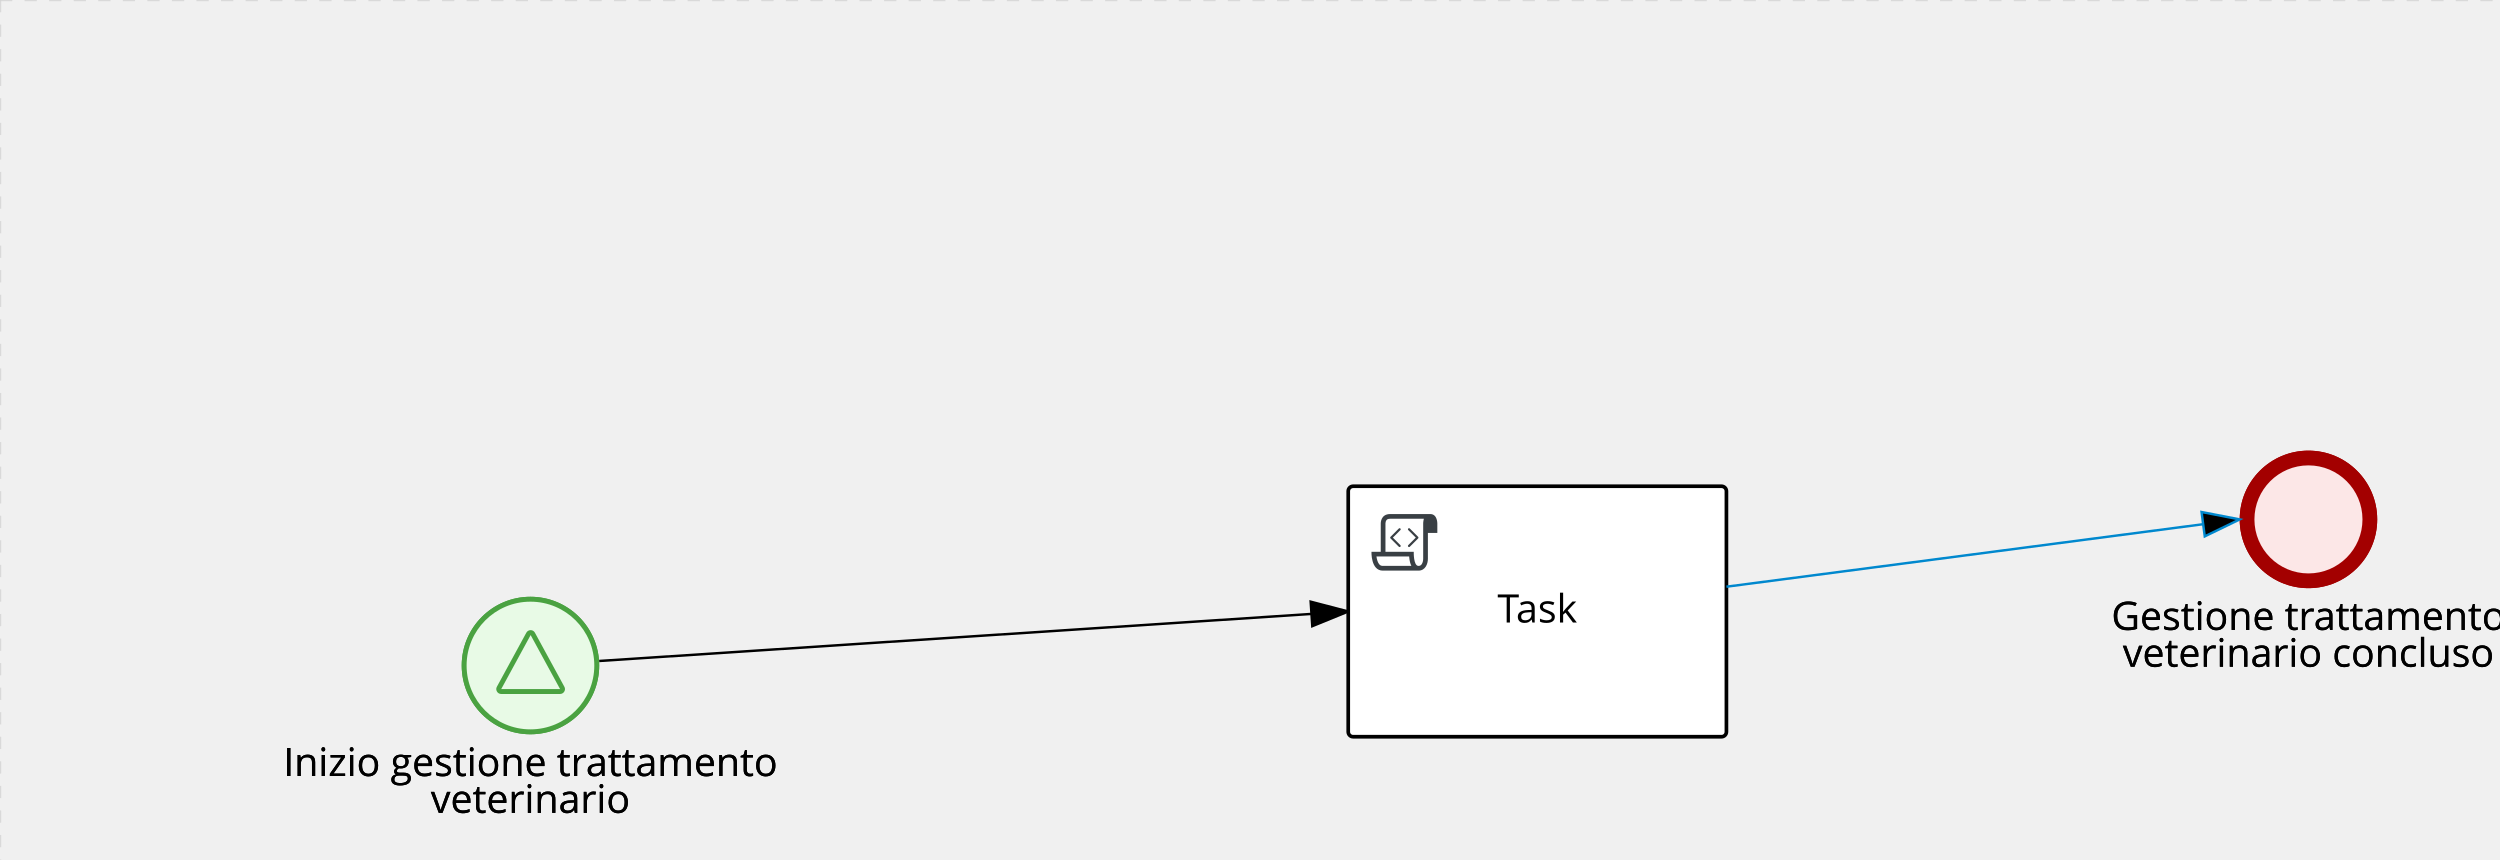
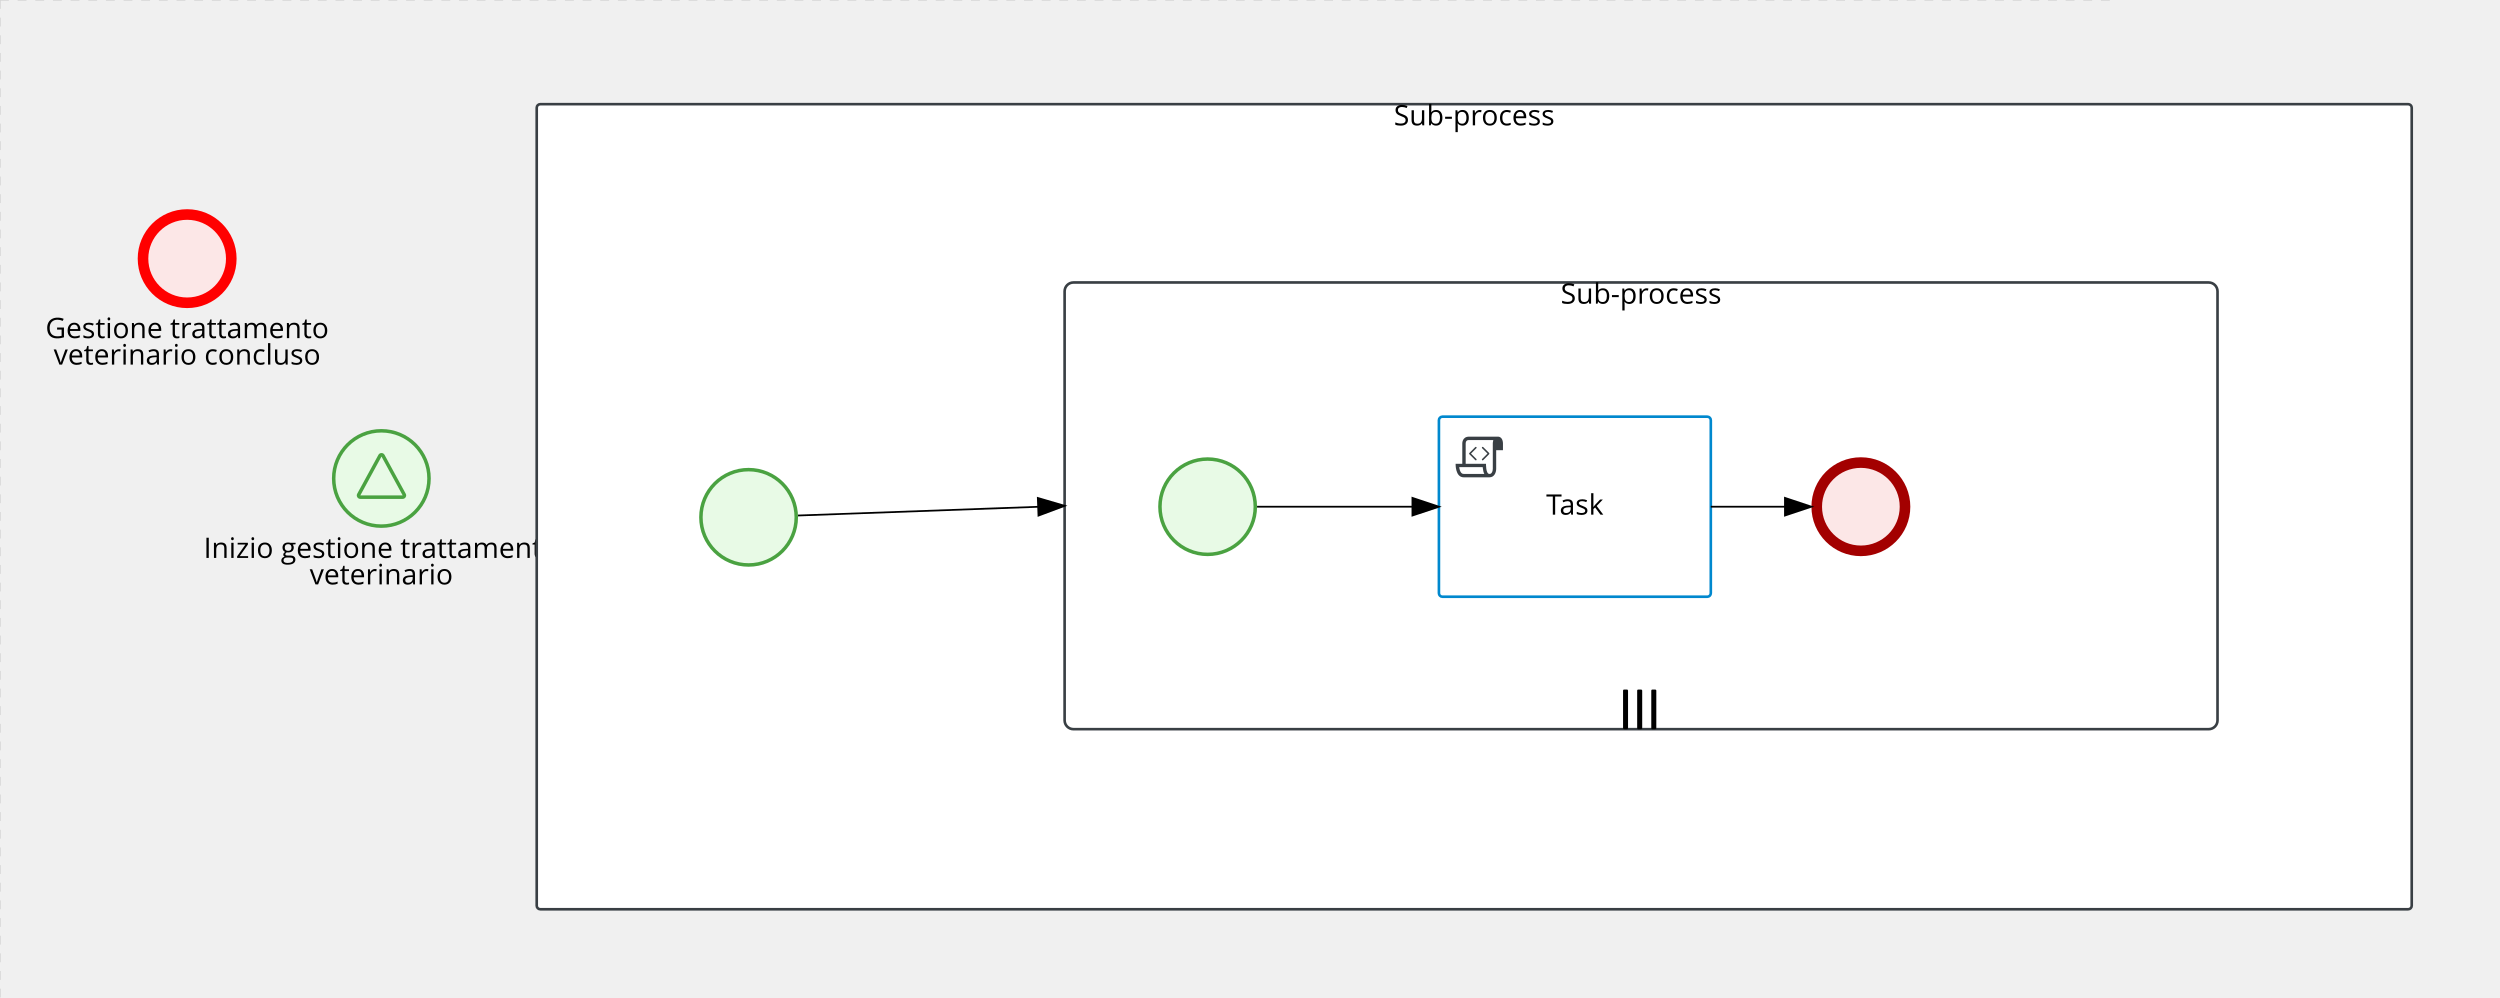
- <svg xmlns="http://www.w3.org/2000/svg" version="1.1" width="1018" height="350" viewBox="0 0 1018 350">
+ <svg xmlns="http://www.w3.org/2000/svg" version="1.1" width="1416" height="565" viewBox="0 0 1416 565">
  <defs />
  <g transform="matrix(1,0,0,1,0,0)">
    <g>
      <g>
        <g>
          <path fill="none" stroke="#d3d3d3" paint-order="fill stroke markers" d=" M 0 0 L 1200 0" stroke-miterlimit="10" stroke-opacity="0.8" stroke-dasharray="5" />
        </g>
        <g>
          <path fill="none" stroke="#d3d3d3" paint-order="fill stroke markers" d=" M 0 0 L 0 800" stroke-miterlimit="10" stroke-opacity="0.8" stroke-dasharray="5" />
        </g>
      </g>
      <g id="_0299E560-6752-4F0E-88F5-45A45AD0F503" bpmn2nodeid="_0299E560-6752-4F0E-88F5-45A45AD0F503" transform="matrix(1,0,0,1,188,243)">
        <g>
          <path fill="none" stroke="none" />
        </g>
        <g transform="matrix(0.125,0,0,0.125,0,0)">
          <g transform="matrix(1,0,0,1,0,0)">
            <path fill="#e8fae6" stroke="none" id="_0299E560-6752-4F0E-88F5-45A45AD0F503?shapeType=BACKGROUND" paint-order="stroke fill markers" d=" M 0 0 M 444 224 C 444 263.9 434.2 300.8 414.4 334.5 C 394.7 368.2 368 394.9 334.4 414.5 C 300.8 434.1 263.9 444 224 444 C 184.1 444 147.2 434.2 113.5 414.4 C 79.8 394.7 53.1 368 33.5 334.4 C 13.9 300.8 4 263.9 4 224 C 4 184.1 13.8 147.2 33.6 113.5 C 53.4 79.8 80.1 53.1 113.6 33.5 C 147.1 13.9 184.1 4 224 4 C 263.9 4 300.8 13.8 334.5 33.6 C 368.2 53.4 394.9 80.1 414.5 113.6 C 434.1 147.1 444 184.1 444 224 Z" />
          </g>
          <g>
            <g transform="matrix(1,0,0,1,0,0)">
              <g transform="matrix(1,0,0,1,0,0)">
-                 <path fill="rgb(74,162,65)" stroke="none" id="_0299E560-6752-4F0E-88F5-45A45AD0F503?shapeType=BORDER&amp;renderType=FILL" paint-order="stroke fill markers" d=" M 0 0 M 224 0 C 100.3 0 0 100.3 0 224 C 0 347.7 100.3 448 224 448 C 347.7 448 448 347.7 448 224 C 448 100.3 347.7 0 224 0 Z M 0 0 M 224 432 C 109.1 432 16 338.9 16 224 C 16 109.1 109.1 16 224 16 C 338.9 16 432 109.1 432 224 C 432 338.9 338.9 432 224 432 Z" />
+                 <path fill="#4aa241" stroke="none" id="_0299E560-6752-4F0E-88F5-45A45AD0F503?shapeType=BORDER&amp;renderType=FILL" paint-order="stroke fill markers" d=" M 0 0 M 224 0 C 100.3 0 0 100.3 0 224 C 0 347.7 100.3 448 224 448 C 347.7 448 448 347.7 448 224 C 448 100.3 347.7 0 224 0 Z M 0 0 M 224 432 C 109.1 432 16 338.9 16 224 C 16 109.1 109.1 16 224 16 C 338.9 16 432 109.1 432 224 C 432 338.9 338.9 432 224 432 Z" />
              </g>
            </g>
          </g>
          <g>
            <g transform="matrix(1,0,0,1,0,0)">
              <g transform="matrix(1,0,0,1,0,0)">
                <path fill="#4aa241" stroke="none" id="_0299E560-6752-4F0E-88F5-45A45AD0F503_signal-catching" paint-order="stroke fill markers" d=" M 0 0 M 224.6 124.8 L 320.5 300.7 L 128.8 300.7 L 224.6 124.8 M 224.6 108.7 C 221.7 108.7 219 109.5 216.5 110.9 C 214 112.3 212.1 114.5 210.6 117 L 114.7 293 C 111.8 298.2 111.9 303.5 114.9 308.8 C 116.3 311.2 118.2 313.2 120.7 314.6 C 123.1 316 125.8 316.7 128.7 316.7 L 320.5 316.7 C 323.4 316.7 325.9 316 328.4 314.6 C 330.9 313.2 332.8 311.3 334.2 308.8 C 337.3 303.6 337.3 298.3 334.4 293 L 238.5 117 C 237.1 114.4 235.2 112.4 232.7 110.9 C 230.2 109.4 227.5 108.7 224.6 108.7 L 224.6 108.7 Z" />
              </g>
            </g>
          </g>
        </g>
        <g transform="matrix(1,0,0,1,-74.73438,61)">
          <text fill="#000000" stroke="none" font-family="Open Sans" font-size="12pt" font-style="normal" font-weight="normal" text-decoration="normal" x="102.734" y="12" text-anchor="middle" dominant-baseline="alphabetic">Inizio gestione trattamento </text>
          <text fill="#000000" stroke="none" font-family="Open Sans" font-size="12pt" font-style="normal" font-weight="normal" text-decoration="normal" x="102.734" y="27" text-anchor="middle" dominant-baseline="alphabetic">               veterinario               </text>
        </g>
      </g>
-       <g id="_0299E560-6752-4F0E-88F5-45A45AD0F503" bpmn2nodeid="_0299E560-6752-4F0E-88F5-45A45AD0F503" transform="matrix(1,0,0,1,188,243)">
+       <g transform="matrix(1,0,0,1,188,243)" />
+       <g id="_F8D72C71-E59F-4D42-A8E3-C8FAC356B5CA" bpmn2nodeid="_F8D72C71-E59F-4D42-A8E3-C8FAC356B5CA" transform="matrix(1,0,0,1,78,118.5)">
        <g>
          <path fill="none" stroke="none" />
        </g>
        <g transform="matrix(0.125,0,0,0.125,0,0)">
          <g transform="matrix(1,0,0,1,0,0)">
-             <path fill="#e8fae6" stroke="none" id="_0299E560-6752-4F0E-88F5-45A45AD0F503?shapeType=BACKGROUND" paint-order="stroke fill markers" d=" M 0 0 M 444 224 C 444 263.9 434.2 300.8 414.4 334.5 C 394.7 368.2 368 394.9 334.4 414.5 C 300.8 434.1 263.9 444 224 444 C 184.1 444 147.2 434.2 113.5 414.4 C 79.8 394.7 53.1 368 33.5 334.4 C 13.9 300.8 4 263.9 4 224 C 4 184.1 13.8 147.2 33.6 113.5 C 53.4 79.8 80.1 53.1 113.6 33.5 C 147.1 13.9 184.1 4 224 4 C 263.9 4 300.8 13.8 334.5 33.6 C 368.2 53.4 394.9 80.1 414.5 113.6 C 434.1 147.1 444 184.1 444 224 Z" />
-           </g>
-           <g>
-             <g transform="matrix(1,0,0,1,0,0)">
-               <g transform="matrix(1,0,0,1,0,0)">
-                 <path fill="rgb(74,162,65)" stroke="none" id="_0299E560-6752-4F0E-88F5-45A45AD0F503?shapeType=BORDER&amp;renderType=FILL" paint-order="stroke fill markers" d=" M 0 0 M 224 0 C 100.3 0 0 100.3 0 224 C 0 347.7 100.3 448 224 448 C 347.7 448 448 347.7 448 224 C 448 100.3 347.7 0 224 0 Z M 0 0 M 224 432 C 109.1 432 16 338.9 16 224 C 16 109.1 109.1 16 224 16 C 338.9 16 432 109.1 432 224 C 432 338.9 338.9 432 224 432 Z" />
-               </g>
-             </g>
-           </g>
-           <g>
-             <g transform="matrix(1,0,0,1,0,0)">
-               <g transform="matrix(1,0,0,1,0,0)">
-                 <path fill="#4aa241" stroke="none" id="_0299E560-6752-4F0E-88F5-45A45AD0F503_signal-catching" paint-order="stroke fill markers" d=" M 0 0 M 224.6 124.8 L 320.5 300.7 L 128.8 300.7 L 224.6 124.8 M 224.6 108.7 C 221.7 108.7 219 109.5 216.5 110.9 C 214 112.3 212.1 114.5 210.6 117 L 114.7 293 C 111.8 298.2 111.9 303.5 114.9 308.8 C 116.3 311.2 118.2 313.2 120.7 314.6 C 123.1 316 125.8 316.7 128.7 316.7 L 320.5 316.7 C 323.4 316.7 325.9 316 328.4 314.6 C 330.9 313.2 332.8 311.3 334.2 308.8 C 337.3 303.6 337.3 298.3 334.4 293 L 238.5 117 C 237.1 114.4 235.2 112.4 232.7 110.9 C 230.2 109.4 227.5 108.7 224.6 108.7 L 224.6 108.7 Z" />
-               </g>
-             </g>
-           </g>
-         </g>
-         <g transform="matrix(1,0,0,1,-74.73438,61)">
-           <text fill="#000000" stroke="none" font-family="Open Sans" font-size="12pt" font-style="normal" font-weight="normal" text-decoration="normal" x="102.734" y="12" text-anchor="middle" dominant-baseline="alphabetic">Inizio gestione trattamento </text>
-           <text fill="#000000" stroke="none" font-family="Open Sans" font-size="12pt" font-style="normal" font-weight="normal" text-decoration="normal" x="102.734" y="27" text-anchor="middle" dominant-baseline="alphabetic">               veterinario               </text>
-         </g>
-       </g>
-       <g id="_C0370C36-07C3-4D7A-8CD7-7AE5ED97FAAB" bpmn2nodeid="_C0370C36-07C3-4D7A-8CD7-7AE5ED97FAAB" transform="matrix(1,0,0,1,0,0)">
-         <g>
-           <path fill="none" stroke="#000000" paint-order="fill stroke markers" d=" M 244 269.15 L 534.033 249.989" stroke-miterlimit="10" stroke-dasharray="" />
-         </g>
-         <g transform="matrix(1,0,0,1,244,269.1502)" />
-         <g transform="matrix(0.06592236,0.9978248,-0.9978248,0.06592236,548.6704,244.0109)">
-           <path fill="#000000" stroke="#000000" paint-order="fill stroke markers" d=" M 10 15 L 0 15 L 5 0 Z" stroke-miterlimit="10" stroke-dasharray="" />
-         </g>
-         <g transform="matrix(1,0,0,1,297.3767,249.0968)" />
-       </g>
-       <g transform="matrix(1,0,0,1,188,243)" />
-       <g id="_9946B04E-A525-4887-8867-6440FB9FCFE5" bpmn2nodeid="_9946B04E-A525-4887-8867-6440FB9FCFE5" transform="matrix(1,0,0,1,549,198)">
-         <g>
-           <path fill="none" stroke="none" />
-         </g>
-         <g transform="matrix(1,0,0,1,0,0)">
-           <path fill="#ffffff" stroke="none" id="_9946B04E-A525-4887-8867-6440FB9FCFE5?shapeType=BACKGROUND" paint-order="stroke fill markers" d=" M 2 0 L 152 0 L 152 0 A 2 2 0 0 1 154 2 L 154 100 L 154 100 A 2 2 0 0 1 152 102 L 2 102 L 2 102 A 2 2 0 0 1 0 100 L 0 2 L 0 2 A 2 2 0 0 1 2 0 Z" />
-         </g>
-         <g transform="matrix(1,0,0,1,0,0)">
-           <path fill="none" stroke="rgb(0,0,0)" id="_9946B04E-A525-4887-8867-6440FB9FCFE5?shapeType=BORDER&amp;renderType=STROKE" paint-order="fill stroke markers" d=" M 2 0 L 152 0 L 152 0 A 2 2 0 0 1 154 2 L 154 100 L 154 100 A 2 2 0 0 1 152 102 L 2 102 L 2 102 A 2 2 0 0 1 0 100 L 0 2 L 0 2 A 2 2 0 0 1 2 0 Z" stroke-miterlimit="10" stroke-width="1.5" stroke-dasharray="" />
-         </g>
-         <g>
-           <g transform="matrix(0.06,0,0,0.06,9.4,9.4)">
-             <g transform="matrix(1,0,0,1,0,0)">
-               <path fill="#393f44" stroke="none" id="_9946B04E-A525-4887-8867-6440FB9FCFE5_task__zJLF__xCwC" paint-order="stroke fill markers" d=" M 0 0 M 197.3 130.2 C 194.4 127.3 189.6 127.3 186.7 130.2 L 130.2 186.7 C 127.3 189.6 127.3 194.4 130.2 197.3 L 186.7 253.8 C 188.1 255.3 190.1 256 192 256 C 193.9 256 195.9 255.3 197.3 253.7 C 200.2 250.8 200.2 246 197.3 243.1 L 146.2 192 L 197.3 140.8 C 200.2 137.9 200.2 133.1 197.3 130.2 Z" />
-             </g>
-             <g transform="matrix(1,0,0,1,0,0)">
-               <path fill="#393f44" stroke="none" id="_9946B04E-A525-4887-8867-6440FB9FCFE5_task__zJLF__eBb6" paint-order="stroke fill markers" d=" M 0 0 M 261.3 130.2 C 258.4 127.3 253.6 127.3 250.7 130.2 C 247.8 133.1 247.8 137.9 250.7 140.8 L 301.8 191.9 L 250.7 243 C 247.8 245.9 247.8 250.7 250.7 253.6 C 252.1 255.3 254.1 256 256 256 C 257.9 256 259.9 255.3 261.3 253.8 L 317.8 197.3 C 320.7 194.4 320.7 189.6 317.8 186.7 L 261.3 130.2 Z" />
-             </g>
-             <g transform="matrix(1,0,0,1,0,0)">
-               <path fill="#393f44" stroke="none" id="_9946B04E-A525-4887-8867-6440FB9FCFE5_task__zJLF__4RHr" paint-order="stroke fill markers" d=" M 0 0 M 400 32 C 400 32 152.8 32 128 32 C 62 32 64 96 64 96 L 64 288 L 1 288 C 1 288 -4 416 78 416 L 320 416 C 368 416 384 368 384 336 C 384 314.2 384 224.4 384 160 L 448 160 L 448 96 C 448 96 449 32 400 32 Z M 0 0 M 78 383.9 C 68.5 383.9 61.6 381.1 55.5 374.9 C 43.4 362.4 37.5 339.6 34.9 320 L 256.9 320 C 257.1 322.7 257.3 325.4 257.6 328.2 C 260 351.6 264.7 370.1 271.9 383.9 L 78 383.9 L 78 383.9 Z M 0 0 M 352 336 C 352 345.9 349.6 360.3 342.9 371 C 337.2 380.1 330.4 384 320 384 C 285 384 288 288 288 288 L 96 288 L 96 96 L 96 95.9 L 96 95.1 C 96 90.6 97.6 78.3 104.7 71.2 C 106.5 69.4 111.9 64 128 64 L 356.5 64 C 354.4 72.8 352.8 81.8 352.2 89.9 C 352.2 90.5 352.1 91.1 352.1 91.7 C 352.1 92 352.1 92.3 352.1 92.6 C 352 94.8 352 96 352 96 L 352 160 L 352 336 Z" />
-             </g>
-           </g>
-         </g>
-         <g transform="matrix(1,0,0,1,60.75,43.5)">
-           <text fill="#000000" stroke="none" font-family="Open Sans" font-size="12pt" font-style="normal" font-weight="normal" text-decoration="normal" x="16.25" y="12" text-anchor="middle" dominant-baseline="alphabetic">Task</text>
-         </g>
-       </g>
-       <g transform="matrix(1,0,0,1,549,198)" />
-       <g id="_F8D72C71-E59F-4D42-A8E3-C8FAC356B5CA" bpmn2nodeid="_F8D72C71-E59F-4D42-A8E3-C8FAC356B5CA" transform="matrix(1,0,0,1,912,183.5)">
-         <g>
-           <path fill="none" stroke="none" />
-         </g>
-         <g transform="matrix(0.125,0,0,0.125,0,0)">
-           <g transform="matrix(1,0,0,1,0,0)">
            <path fill="#fce7e7" stroke="none" id="_F8D72C71-E59F-4D42-A8E3-C8FAC356B5CA?shapeType=BACKGROUND" paint-order="stroke fill markers" d=" M 0 0 M 444 224 C 444 263.9 434.2 300.8 414.4 334.5 C 394.7 368.2 368 394.9 334.4 414.5 C 300.8 434.1 263.9 444 224 444 C 184.1 444 147.2 434.2 113.5 414.4 C 79.8 394.7 53.1 368 33.5 334.4 C 13.9 300.8 4 263.9 4 224 C 4 184.1 13.8 147.2 33.6 113.5 C 53.4 79.8 80.1 53.1 113.6 33.5 C 147.1 13.9 184.1 4 224 4 C 263.9 4 300.8 13.8 334.5 33.6 C 368.2 53.4 394.9 80.1 414.5 113.6 C 434.1 147.1 444 184.1 444 224 Z" />
          </g>
          <g>
            <g transform="matrix(1,0,0,1,0,0)">
              <g transform="matrix(1,0,0,1,0,0)">
-                 <path fill="rgb(163,0,0)" stroke="none" id="_F8D72C71-E59F-4D42-A8E3-C8FAC356B5CA?shapeType=BORDER&amp;renderType=FILL" paint-order="stroke fill markers" d=" M 0 0 M 224 0 C 100.3 0 0 100.3 0 224 C 0 347.7 100.3 448 224 448 C 347.7 448 448 347.7 448 224 C 448 100.3 347.7 0 224 0 Z M 0 0 M 224 400 C 126.8 400 48 321.2 48 224 C 48 126.8 126.8 48 224 48 C 321.2 48 400 126.8 400 224 C 400 321.2 321.2 400 224 400 Z" />
+                 <path fill="rgb(255,0,0)" stroke="none" id="_F8D72C71-E59F-4D42-A8E3-C8FAC356B5CA?shapeType=BORDER&amp;renderType=FILL" paint-order="stroke fill markers" d=" M 0 0 M 224 0 C 100.3 0 0 100.3 0 224 C 0 347.7 100.3 448 224 448 C 347.7 448 448 347.7 448 224 C 448 100.3 347.7 0 224 0 Z M 0 0 M 224 400 C 126.8 400 48 321.2 48 224 C 48 126.8 126.8 48 224 48 C 321.2 48 400 126.8 400 224 C 400 321.2 321.2 400 224 400 Z" />
              </g>
            </g>
          </g>
        </g>
        <g transform="matrix(1,0,0,1,-54.33594,61)">
          <text fill="#000000" stroke="none" font-family="Open Sans" font-size="12pt" font-style="normal" font-weight="normal" text-decoration="normal" x="82.336" y="12" text-anchor="middle" dominant-baseline="alphabetic">Gestione trattamento </text>
          <text fill="#000000" stroke="none" font-family="Open Sans" font-size="12pt" font-style="normal" font-weight="normal" text-decoration="normal" x="82.336" y="27" text-anchor="middle" dominant-baseline="alphabetic"> veterinario concluso  </text>
        </g>
      </g>
-       <g id="_F8D72C71-E59F-4D42-A8E3-C8FAC356B5CA" bpmn2nodeid="_F8D72C71-E59F-4D42-A8E3-C8FAC356B5CA" transform="matrix(1,0,0,1,912,183.5)">
+       <g transform="matrix(1,0,0,1,78,118.5)" />
+       <g id="_09BD83EC-29EC-4624-A476-6D82EF1B3FD3" bpmn2nodeid="_09BD83EC-29EC-4624-A476-6D82EF1B3FD3" transform="matrix(1,0,0,1,304,59)">
        <g>
          <path fill="none" stroke="none" />
        </g>
-         <g transform="matrix(0.125,0,0,0.125,0,0)">
-           <g transform="matrix(1,0,0,1,0,0)">
-             <path fill="#fce7e7" stroke="none" id="_F8D72C71-E59F-4D42-A8E3-C8FAC356B5CA?shapeType=BACKGROUND" paint-order="stroke fill markers" d=" M 0 0 M 444 224 C 444 263.9 434.2 300.8 414.4 334.5 C 394.7 368.2 368 394.9 334.4 414.5 C 300.8 434.1 263.9 444 224 444 C 184.1 444 147.2 434.2 113.5 414.4 C 79.8 394.7 53.1 368 33.5 334.4 C 13.9 300.8 4 263.9 4 224 C 4 184.1 13.8 147.2 33.6 113.5 C 53.4 79.8 80.1 53.1 113.6 33.5 C 147.1 13.9 184.1 4 224 4 C 263.9 4 300.8 13.8 334.5 33.6 C 368.2 53.4 394.9 80.1 414.5 113.6 C 434.1 147.1 444 184.1 444 224 Z" />
-           </g>
-           <g>
-             <g transform="matrix(1,0,0,1,0,0)">
-               <g transform="matrix(1,0,0,1,0,0)">
-                 <path fill="rgb(163,0,0)" stroke="none" id="_F8D72C71-E59F-4D42-A8E3-C8FAC356B5CA?shapeType=BORDER&amp;renderType=FILL" paint-order="stroke fill markers" d=" M 0 0 M 224 0 C 100.3 0 0 100.3 0 224 C 0 347.7 100.3 448 224 448 C 347.7 448 448 347.7 448 224 C 448 100.3 347.7 0 224 0 Z M 0 0 M 224 400 C 126.8 400 48 321.2 48 224 C 48 126.8 126.8 48 224 48 C 321.2 48 400 126.8 400 224 C 400 321.2 321.2 400 224 400 Z" />
-               </g>
-             </g>
-           </g>
-         </g>
-         <g transform="matrix(1,0,0,1,-54.33594,61)">
-           <text fill="#000000" stroke="none" font-family="Open Sans" font-size="12pt" font-style="normal" font-weight="normal" text-decoration="normal" x="82.336" y="12" text-anchor="middle" dominant-baseline="alphabetic">Gestione trattamento </text>
-           <text fill="#000000" stroke="none" font-family="Open Sans" font-size="12pt" font-style="normal" font-weight="normal" text-decoration="normal" x="82.336" y="27" text-anchor="middle" dominant-baseline="alphabetic"> veterinario concluso  </text>
-         </g>
-       </g>
-       <g transform="matrix(1,0,0,1,912,183.5)" />
-       <g id="_7DBBFBDC-BCAA-47AC-B8D5-89C17AA0CE05" bpmn2nodeid="_7DBBFBDC-BCAA-47AC-B8D5-89C17AA0CE05">
-         <g>
-           <path fill="none" stroke="rgb(0,136,206)" paint-order="fill stroke markers" d=" M 703 238.904 L 897.127 213.45" stroke-miterlimit="10" stroke-dasharray="" />
-         </g>
-         <g transform="matrix(1,0,0,1,703,238.9038)" />
-         <g transform="matrix(0.1300061,0.9915132,-0.9915132,0.1300061,911.35,206.5424)">
-           <path fill="rgb(0,0,0)" stroke="rgb(0,136,206)" paint-order="fill stroke markers" d=" M 10 15 L 0 15 L 5 0 Z" stroke-miterlimit="10" stroke-dasharray="" />
-         </g>
-         <g transform="matrix(1,0,0,1,709.6487,215.2868)" />
-       </g>
+         <g transform="matrix(1,0,0,1,0,0)">
+           <path fill="#ffffff" stroke="none" id="_09BD83EC-29EC-4624-A476-6D82EF1B3FD3?shapeType=BACKGROUND" paint-order="stroke fill markers" d=" M 2 0 L 1060 0 L 1060 0 A 2 2 0 0 1 1062 2 L 1062 454 L 1062 454 A 2 2 0 0 1 1060 456 L 2 456 L 2 456 A 2 2 0 0 1 0 454 L 0 2 L 0 2 A 2 2 0 0 1 2 0 Z" />
+         </g>
+         <g transform="matrix(1,0,0,1,0,0)">
+           <path fill="none" stroke="rgb(57,63,68)" id="_09BD83EC-29EC-4624-A476-6D82EF1B3FD3?shapeType=BORDER&amp;renderType=STROKE" paint-order="fill stroke markers" d=" M 2 0 L 1060 0 L 1060 0 A 2 2 0 0 1 1062 2 L 1062 454 L 1062 454 A 2 2 0 0 1 1060 456 L 2 456 L 2 456 A 2 2 0 0 1 0 454 L 0 2 L 0 2 A 2 2 0 0 1 2 0 Z" stroke-miterlimit="10" stroke-width="1.5" stroke-dasharray="" />
+         </g>
+         <g transform="matrix(1,0,0,1,485.4531,0)">
+           <text fill="#000000" stroke="none" font-family="Open Sans" font-size="12pt" font-style="normal" font-weight="normal" text-decoration="normal" x="45.547" y="12" text-anchor="middle" dominant-baseline="alphabetic">Sub-process</text>
+         </g>
+         <g id="_59482269-86E8-4969-BDC5-8CF0C44B4099" bpmn2nodeid="_59482269-86E8-4969-BDC5-8CF0C44B4099" transform="matrix(1,0,0,1,299,101)">
+           <g>
+             <path fill="none" stroke="none" />
+           </g>
+           <g transform="matrix(1,0,0,1,0,0)">
+             <path fill="#ffffff" stroke="none" id="_59482269-86E8-4969-BDC5-8CF0C44B4099?shapeType=BACKGROUND" paint-order="stroke fill markers" d=" M 5 0 L 648 0 L 648 0 A 5 5 0 0 1 653 5 L 653 248 L 653 248 A 5 5 0 0 1 648 253 L 5 253 L 5 253 A 5 5 0 0 1 0 248 L 0 5 L 0 5 A 5 5 0 0 1 5 0 Z" />
+           </g>
+           <g transform="matrix(1,0,0,1,0,0)">
+             <path fill="none" stroke="rgb(57,63,68)" id="_59482269-86E8-4969-BDC5-8CF0C44B4099?shapeType=BORDER&amp;renderType=STROKE" paint-order="fill stroke markers" d=" M 5 0 L 648 0 L 648 0 A 5 5 0 0 1 653 5 L 653 248 L 653 248 A 5 5 0 0 1 648 253 L 5 253 L 5 253 A 5 5 0 0 1 0 248 L 0 5 L 0 5 A 5 5 0 0 1 5 0 Z" stroke-miterlimit="10" stroke-width="1.5" stroke-dasharray="" />
+           </g>
+           <g transform="matrix(1,0,0,1,29.5,20)">
+             <g transform="matrix(0.05,0,0,0.05,285,209)">
+               <g transform="matrix(1,0,0,1,0,0)">
+                 <path fill="#000000" stroke="#000000" id="_59482269-86E8-4969-BDC5-8CF0C44B4099_multipleInstanceIconParallel" paint-order="fill stroke markers" d=" M 0 0 M 92 44 L 92 468 C 92 474.6 86.6 480 80 480 L 48 480 C 41.4 480 36 474.6 36 468 L 36 44 C 36 37.4 41.4 32 48 32 L 80 32 C 86.6 32 92 37.4 92 44 Z M 0 0 M 252 44 L 252 468 C 252 474.6 246.6 480 240 480 L 208 480 C 201.4 480 196 474.6 196 468 L 196 44 C 196 37.4 201.4 32 208 32 L 240 32 C 246.6 32 252 37.4 252 44 Z M 0 0 M 412 44 L 412 468 C 412 474.6 406.6 480 400 480 L 368 480 C 361.4 480 356 474.6 356 468 L 356 44 C 356 37.4 361.4 32 368 32 L 400 32 C 406.6 32 412 37.4 412 44 Z" stroke-miterlimit="10" stroke-dasharray="" />
+               </g>
+               <g transform="matrix(1,0,0,1,0,0)">
+                 <path fill="none" stroke="none" />
+               </g>
+             </g>
+           </g>
+           <g transform="matrix(1,0,0,1,280.9531,0)">
+             <text fill="#000000" stroke="none" font-family="Open Sans" font-size="12pt" font-style="normal" font-weight="normal" text-decoration="normal" x="45.547" y="12" text-anchor="middle" dominant-baseline="alphabetic">Sub-process</text>
+           </g>
+           <g id="_109C47AF-1400-4DDC-9AB3-1DC3B898428B" bpmn2nodeid="_109C47AF-1400-4DDC-9AB3-1DC3B898428B" transform="matrix(1,0,0,1,53,99)">
+             <g>
+               <path fill="none" stroke="none" />
+             </g>
+             <g transform="matrix(0.125,0,0,0.125,0,0)">
+               <g transform="matrix(1,0,0,1,0,0)">
+                 <path fill="#e8fae6" stroke="none" id="_109C47AF-1400-4DDC-9AB3-1DC3B898428B?shapeType=BACKGROUND" paint-order="stroke fill markers" d=" M 0 0 M 444 224 C 444 263.9 434.2 300.8 414.4 334.5 C 394.7 368.2 368 394.9 334.4 414.5 C 300.8 434.1 263.9 444 224 444 C 184.1 444 147.2 434.2 113.5 414.4 C 79.8 394.7 53.1 368 33.5 334.4 C 13.9 300.8 4 263.9 4 224 C 4 184.1 13.8 147.2 33.6 113.5 C 53.4 79.8 80.1 53.1 113.6 33.5 C 147.1 13.9 184.1 4 224 4 C 263.9 4 300.8 13.8 334.5 33.6 C 368.2 53.4 394.9 80.1 414.5 113.6 C 434.1 147.1 444 184.1 444 224 Z" />
+               </g>
+               <g>
+                 <g transform="matrix(1,0,0,1,0,0)">
+                   <g transform="matrix(1,0,0,1,0,0)">
+                     <path fill="rgb(74,162,65)" stroke="none" id="_109C47AF-1400-4DDC-9AB3-1DC3B898428B?shapeType=BORDER&amp;renderType=FILL" paint-order="stroke fill markers" d=" M 0 0 M 224 0 C 100.3 0 0 100.3 0 224 C 0 347.7 100.3 448 224 448 C 347.7 448 448 347.7 448 224 C 448 100.3 347.7 0 224 0 Z M 0 0 M 224 432 C 109.1 432 16 338.9 16 224 C 16 109.1 109.1 16 224 16 C 338.9 16 432 109.1 432 224 C 432 338.9 338.9 432 224 432 Z" />
+                   </g>
+                 </g>
+               </g>
+             </g>
+             <g transform="matrix(1,0,0,1,28,61)" />
+           </g>
+           <g id="_FB4023DC-54E3-4C6E-B64A-48ACCCCBD14A" bpmn2nodeid="_FB4023DC-54E3-4C6E-B64A-48ACCCCBD14A" transform="matrix(1,0,0,1,423,99)">
+             <g>
+               <path fill="none" stroke="none" />
+             </g>
+             <g transform="matrix(0.125,0,0,0.125,0,0)">
+               <g transform="matrix(1,0,0,1,0,0)">
+                 <path fill="#fce7e7" stroke="none" id="_FB4023DC-54E3-4C6E-B64A-48ACCCCBD14A?shapeType=BACKGROUND" paint-order="stroke fill markers" d=" M 0 0 M 444 224 C 444 263.9 434.2 300.8 414.4 334.5 C 394.7 368.2 368 394.9 334.4 414.5 C 300.8 434.1 263.9 444 224 444 C 184.1 444 147.2 434.2 113.5 414.4 C 79.8 394.7 53.1 368 33.5 334.4 C 13.9 300.8 4 263.9 4 224 C 4 184.1 13.8 147.2 33.6 113.5 C 53.4 79.8 80.1 53.1 113.6 33.5 C 147.1 13.9 184.1 4 224 4 C 263.9 4 300.8 13.8 334.5 33.6 C 368.2 53.4 394.9 80.1 414.5 113.6 C 434.1 147.1 444 184.1 444 224 Z" />
+               </g>
+               <g>
+                 <g transform="matrix(1,0,0,1,0,0)">
+                   <g transform="matrix(1,0,0,1,0,0)">
+                     <path fill="rgb(163,0,0)" stroke="none" id="_FB4023DC-54E3-4C6E-B64A-48ACCCCBD14A?shapeType=BORDER&amp;renderType=FILL" paint-order="stroke fill markers" d=" M 0 0 M 224 0 C 100.3 0 0 100.3 0 224 C 0 347.7 100.3 448 224 448 C 347.7 448 448 347.7 448 224 C 448 100.3 347.7 0 224 0 Z M 0 0 M 224 400 C 126.8 400 48 321.2 48 224 C 48 126.8 126.8 48 224 48 C 321.2 48 400 126.8 400 224 C 400 321.2 321.2 400 224 400 Z" />
+                   </g>
+                 </g>
+               </g>
+             </g>
+             <g transform="matrix(1,0,0,1,28,61)" />
+           </g>
+           <g id="_84E4A20C-68A8-45C6-B0F6-AB088FF97CD7" bpmn2nodeid="_84E4A20C-68A8-45C6-B0F6-AB088FF97CD7" transform="matrix(1,0,0,1,212,76)">
+             <g>
+               <path fill="none" stroke="none" />
+             </g>
+             <g transform="matrix(1,0,0,1,0,0)">
+               <path fill="#ffffff" stroke="none" id="_84E4A20C-68A8-45C6-B0F6-AB088FF97CD7?shapeType=BACKGROUND" paint-order="stroke fill markers" d=" M 2 0 L 152 0 L 152 0 A 2 2 0 0 1 154 2 L 154 100 L 154 100 A 2 2 0 0 1 152 102 L 2 102 L 2 102 A 2 2 0 0 1 0 100 L 0 2 L 0 2 A 2 2 0 0 1 2 0 Z" />
+             </g>
+             <g transform="matrix(1,0,0,1,0,0)">
+               <path fill="none" stroke="rgb(0,136,206)" id="_84E4A20C-68A8-45C6-B0F6-AB088FF97CD7?shapeType=BORDER&amp;renderType=STROKE" paint-order="fill stroke markers" d=" M 2 0 L 152 0 L 152 0 A 2 2 0 0 1 154 2 L 154 100 L 154 100 A 2 2 0 0 1 152 102 L 2 102 L 2 102 A 2 2 0 0 1 0 100 L 0 2 L 0 2 A 2 2 0 0 1 2 0 Z" stroke-miterlimit="10" stroke-width="1.5" stroke-dasharray="" />
+             </g>
+             <g>
+               <g transform="matrix(0.06,0,0,0.06,9.4,9.4)">
+                 <g transform="matrix(1,0,0,1,0,0)">
+                   <path fill="#393f44" stroke="none" id="_84E4A20C-68A8-45C6-B0F6-AB088FF97CD7_task__zJLF__xCwC" paint-order="stroke fill markers" d=" M 0 0 M 197.3 130.2 C 194.4 127.3 189.6 127.3 186.7 130.2 L 130.2 186.7 C 127.3 189.6 127.3 194.4 130.2 197.3 L 186.7 253.8 C 188.1 255.3 190.1 256 192 256 C 193.9 256 195.9 255.3 197.3 253.7 C 200.2 250.8 200.2 246 197.3 243.1 L 146.2 192 L 197.3 140.8 C 200.2 137.9 200.2 133.1 197.3 130.2 Z" />
+                 </g>
+                 <g transform="matrix(1,0,0,1,0,0)">
+                   <path fill="#393f44" stroke="none" id="_84E4A20C-68A8-45C6-B0F6-AB088FF97CD7_task__zJLF__eBb6" paint-order="stroke fill markers" d=" M 0 0 M 261.3 130.2 C 258.4 127.3 253.6 127.3 250.7 130.2 C 247.8 133.1 247.8 137.9 250.7 140.8 L 301.8 191.9 L 250.7 243 C 247.8 245.9 247.8 250.7 250.7 253.6 C 252.1 255.3 254.1 256 256 256 C 257.9 256 259.9 255.3 261.3 253.8 L 317.8 197.3 C 320.7 194.4 320.7 189.6 317.8 186.7 L 261.3 130.2 Z" />
+                 </g>
+                 <g transform="matrix(1,0,0,1,0,0)">
+                   <path fill="#393f44" stroke="none" id="_84E4A20C-68A8-45C6-B0F6-AB088FF97CD7_task__zJLF__4RHr" paint-order="stroke fill markers" d=" M 0 0 M 400 32 C 400 32 152.8 32 128 32 C 62 32 64 96 64 96 L 64 288 L 1 288 C 1 288 -4 416 78 416 L 320 416 C 368 416 384 368 384 336 C 384 314.2 384 224.4 384 160 L 448 160 L 448 96 C 448 96 449 32 400 32 Z M 0 0 M 78 383.9 C 68.5 383.9 61.6 381.1 55.5 374.9 C 43.4 362.4 37.5 339.6 34.9 320 L 256.9 320 C 257.1 322.7 257.3 325.4 257.6 328.2 C 260 351.6 264.7 370.1 271.9 383.9 L 78 383.9 L 78 383.9 Z M 0 0 M 352 336 C 352 345.9 349.6 360.3 342.9 371 C 337.2 380.1 330.4 384 320 384 C 285 384 288 288 288 288 L 96 288 L 96 96 L 96 95.9 L 96 95.1 C 96 90.6 97.6 78.3 104.7 71.2 C 106.5 69.4 111.9 64 128 64 L 356.5 64 C 354.4 72.8 352.8 81.8 352.2 89.9 C 352.2 90.5 352.1 91.1 352.1 91.7 C 352.1 92 352.1 92.3 352.1 92.6 C 352 94.8 352 96 352 96 L 352 160 L 352 336 Z" />
+                 </g>
+               </g>
+             </g>
+             <g transform="matrix(1,0,0,1,60.75,43.5)">
+               <text fill="#000000" stroke="none" font-family="Open Sans" font-size="12pt" font-style="normal" font-weight="normal" text-decoration="normal" x="16.25" y="12" text-anchor="middle" dominant-baseline="alphabetic">Task</text>
+             </g>
+           </g>
+         </g>
+         <g id="_7CF6666F-F83B-459F-978C-F3B18CCDA40A" bpmn2nodeid="_7CF6666F-F83B-459F-978C-F3B18CCDA40A" transform="matrix(1,0,0,1,92,206)">
+           <g>
+             <path fill="none" stroke="none" />
+           </g>
+           <g transform="matrix(0.125,0,0,0.125,0,0)">
+             <g transform="matrix(1,0,0,1,0,0)">
+               <path fill="#e8fae6" stroke="none" id="_7CF6666F-F83B-459F-978C-F3B18CCDA40A?shapeType=BACKGROUND" paint-order="stroke fill markers" d=" M 0 0 M 444 224 C 444 263.9 434.2 300.8 414.4 334.5 C 394.7 368.2 368 394.9 334.4 414.5 C 300.8 434.1 263.9 444 224 444 C 184.1 444 147.2 434.2 113.5 414.4 C 79.8 394.7 53.1 368 33.5 334.4 C 13.9 300.8 4 263.9 4 224 C 4 184.1 13.8 147.2 33.6 113.5 C 53.4 79.8 80.1 53.1 113.6 33.5 C 147.1 13.9 184.1 4 224 4 C 263.9 4 300.8 13.8 334.5 33.6 C 368.2 53.4 394.9 80.1 414.5 113.6 C 434.1 147.1 444 184.1 444 224 Z" />
+             </g>
+             <g>
+               <g transform="matrix(1,0,0,1,0,0)">
+                 <g transform="matrix(1,0,0,1,0,0)">
+                   <path fill="rgb(74,162,65)" stroke="none" id="_7CF6666F-F83B-459F-978C-F3B18CCDA40A?shapeType=BORDER&amp;renderType=FILL" paint-order="stroke fill markers" d=" M 0 0 M 224 0 C 100.3 0 0 100.3 0 224 C 0 347.7 100.3 448 224 448 C 347.7 448 448 347.7 448 224 C 448 100.3 347.7 0 224 0 Z M 0 0 M 224 432 C 109.1 432 16 338.9 16 224 C 16 109.1 109.1 16 224 16 C 338.9 16 432 109.1 432 224 C 432 338.9 338.9 432 224 432 Z" />
+                 </g>
+               </g>
+             </g>
+           </g>
+           <g transform="matrix(1,0,0,1,28,61)" />
+         </g>
+       </g>
+       <g transform="matrix(1,0,0,1,304,59)" />
+       <g transform="matrix(1,0,0,1,396,265)" />
+       <g id="_305F387B-8590-4D25-897F-5C8063EABBF5" bpmn2nodeid="_305F387B-8590-4D25-897F-5C8063EABBF5">
+         <g>
+           <path fill="none" stroke="rgb(0,0,0)" paint-order="fill stroke markers" d=" M 452 291.983 L 588.01 287.044" stroke-miterlimit="10" stroke-dasharray="" />
+         </g>
+         <g transform="matrix(1,0,0,1,452,291.9832)" />
+         <g transform="matrix(0.03628893,0.9993413,-0.9993413,0.03628893,602.8186,281.5033)">
+           <path fill="rgb(0,0,0)" stroke="rgb(0,0,0)" paint-order="fill stroke markers" d=" M 10 15 L 0 15 L 5 0 Z" stroke-miterlimit="10" stroke-dasharray="" />
+         </g>
+         <g transform="matrix(1,0,0,1,452.3629,279.2482)" />
+       </g>
+       <g transform="matrix(1,0,0,1,603,160)" />
+       <g transform="matrix(1,0,0,1,656,259)" />
+       <g transform="matrix(1,0,0,1,1026,259)" />
+       <g id="_9EDA09E1-2E4E-4596-AE51-4BE8AEF485C6" bpmn2nodeid="_9EDA09E1-2E4E-4596-AE51-4BE8AEF485C6">
+         <g>
+           <path fill="none" stroke="#000000" paint-order="fill stroke markers" d=" M 712 287 L 800 287" stroke-miterlimit="10" stroke-dasharray="" />
+         </g>
+         <g transform="matrix(1,0,0,1,712,287)" />
+         <g transform="matrix(6.123233995736766e-17,1,-1,6.123233995736766e-17,815,282)">
+           <path fill="#000000" stroke="#000000" paint-order="fill stroke markers" d=" M 10 15 L 0 15 L 5 0 Z" stroke-miterlimit="10" stroke-dasharray="" />
+         </g>
+         <g transform="matrix(1,0,0,1,712,277)" />
+       </g>
+       <g id="_CC4BE9C8-32B4-4C36-B8AE-F30F92265285" bpmn2nodeid="_CC4BE9C8-32B4-4C36-B8AE-F30F92265285">
+         <g>
+           <path fill="none" stroke="#000000" paint-order="fill stroke markers" d=" M 969 287 L 1011 287" stroke-miterlimit="10" stroke-dasharray="" />
+         </g>
+         <g transform="matrix(1,0,0,1,969,287)" />
+         <g transform="matrix(6.123233995736766e-17,1,-1,6.123233995736766e-17,1026,282)">
+           <path fill="#000000" stroke="#000000" paint-order="fill stroke markers" d=" M 10 15 L 0 15 L 5 0 Z" stroke-miterlimit="10" stroke-dasharray="" />
+         </g>
+         <g transform="matrix(1,0,0,1,969,277)" />
+       </g>
+       <g transform="matrix(1,0,0,1,815,236)" />
    </g>
  </g>
</svg>
